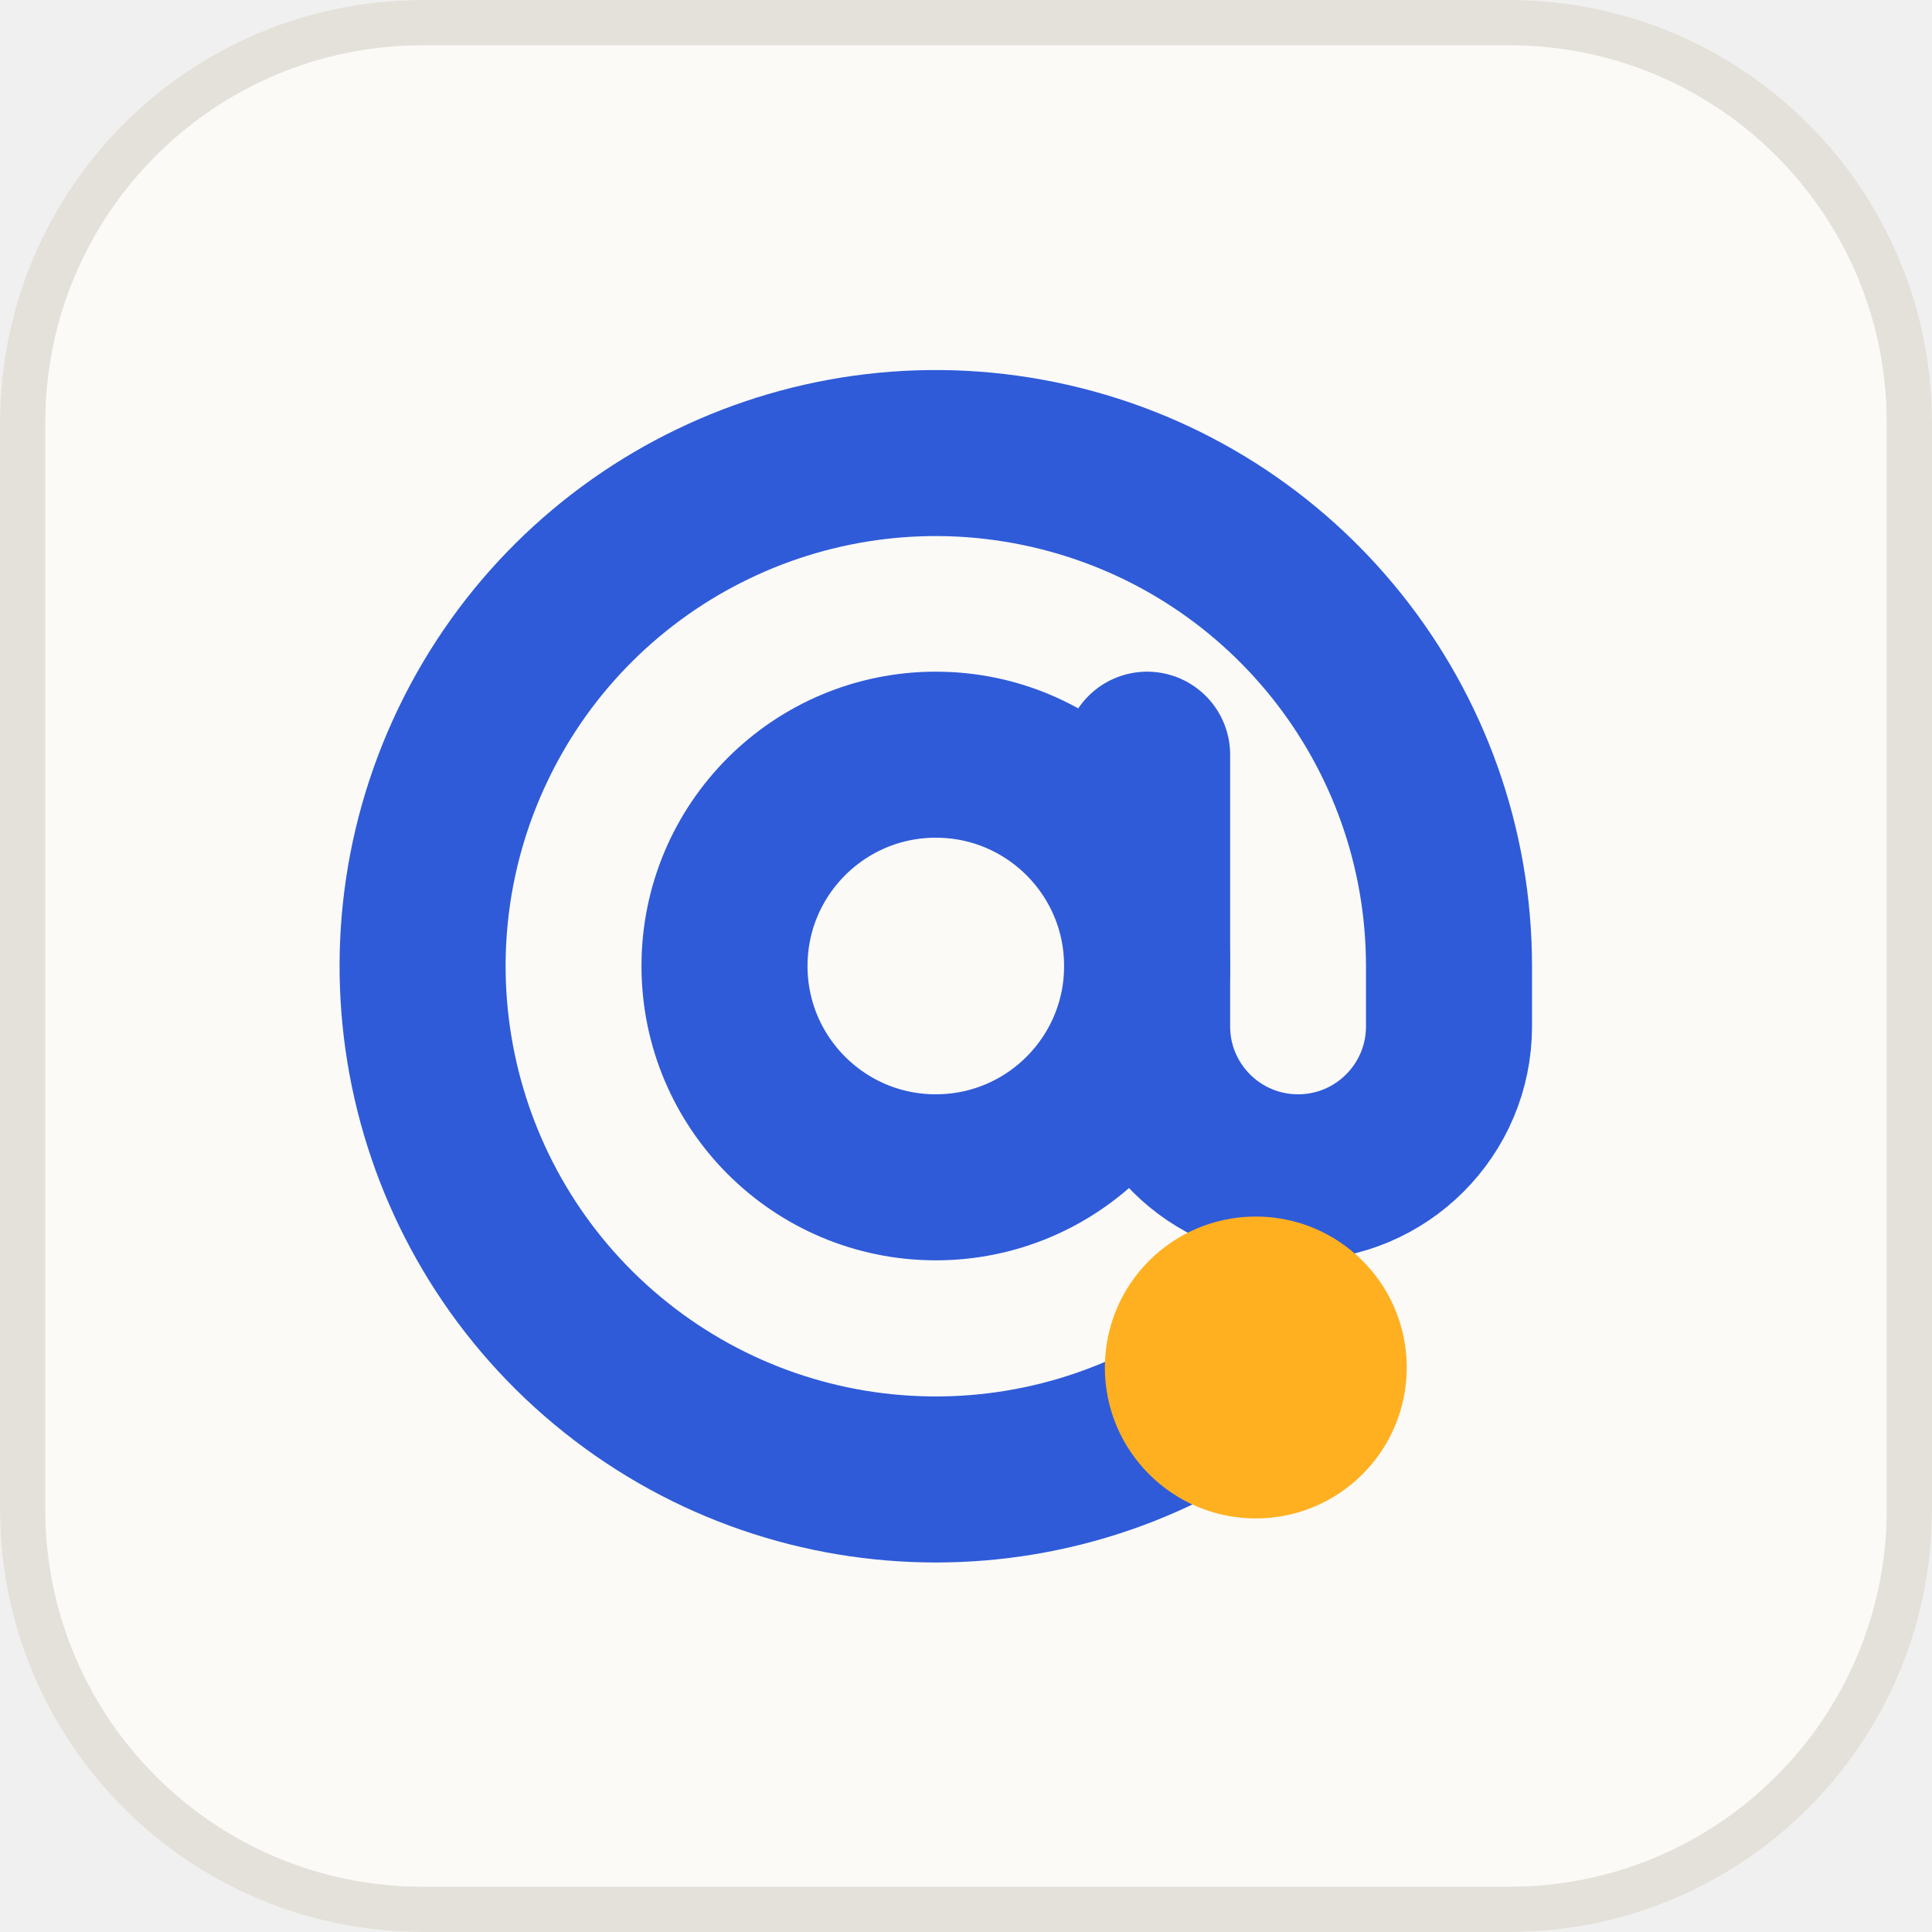
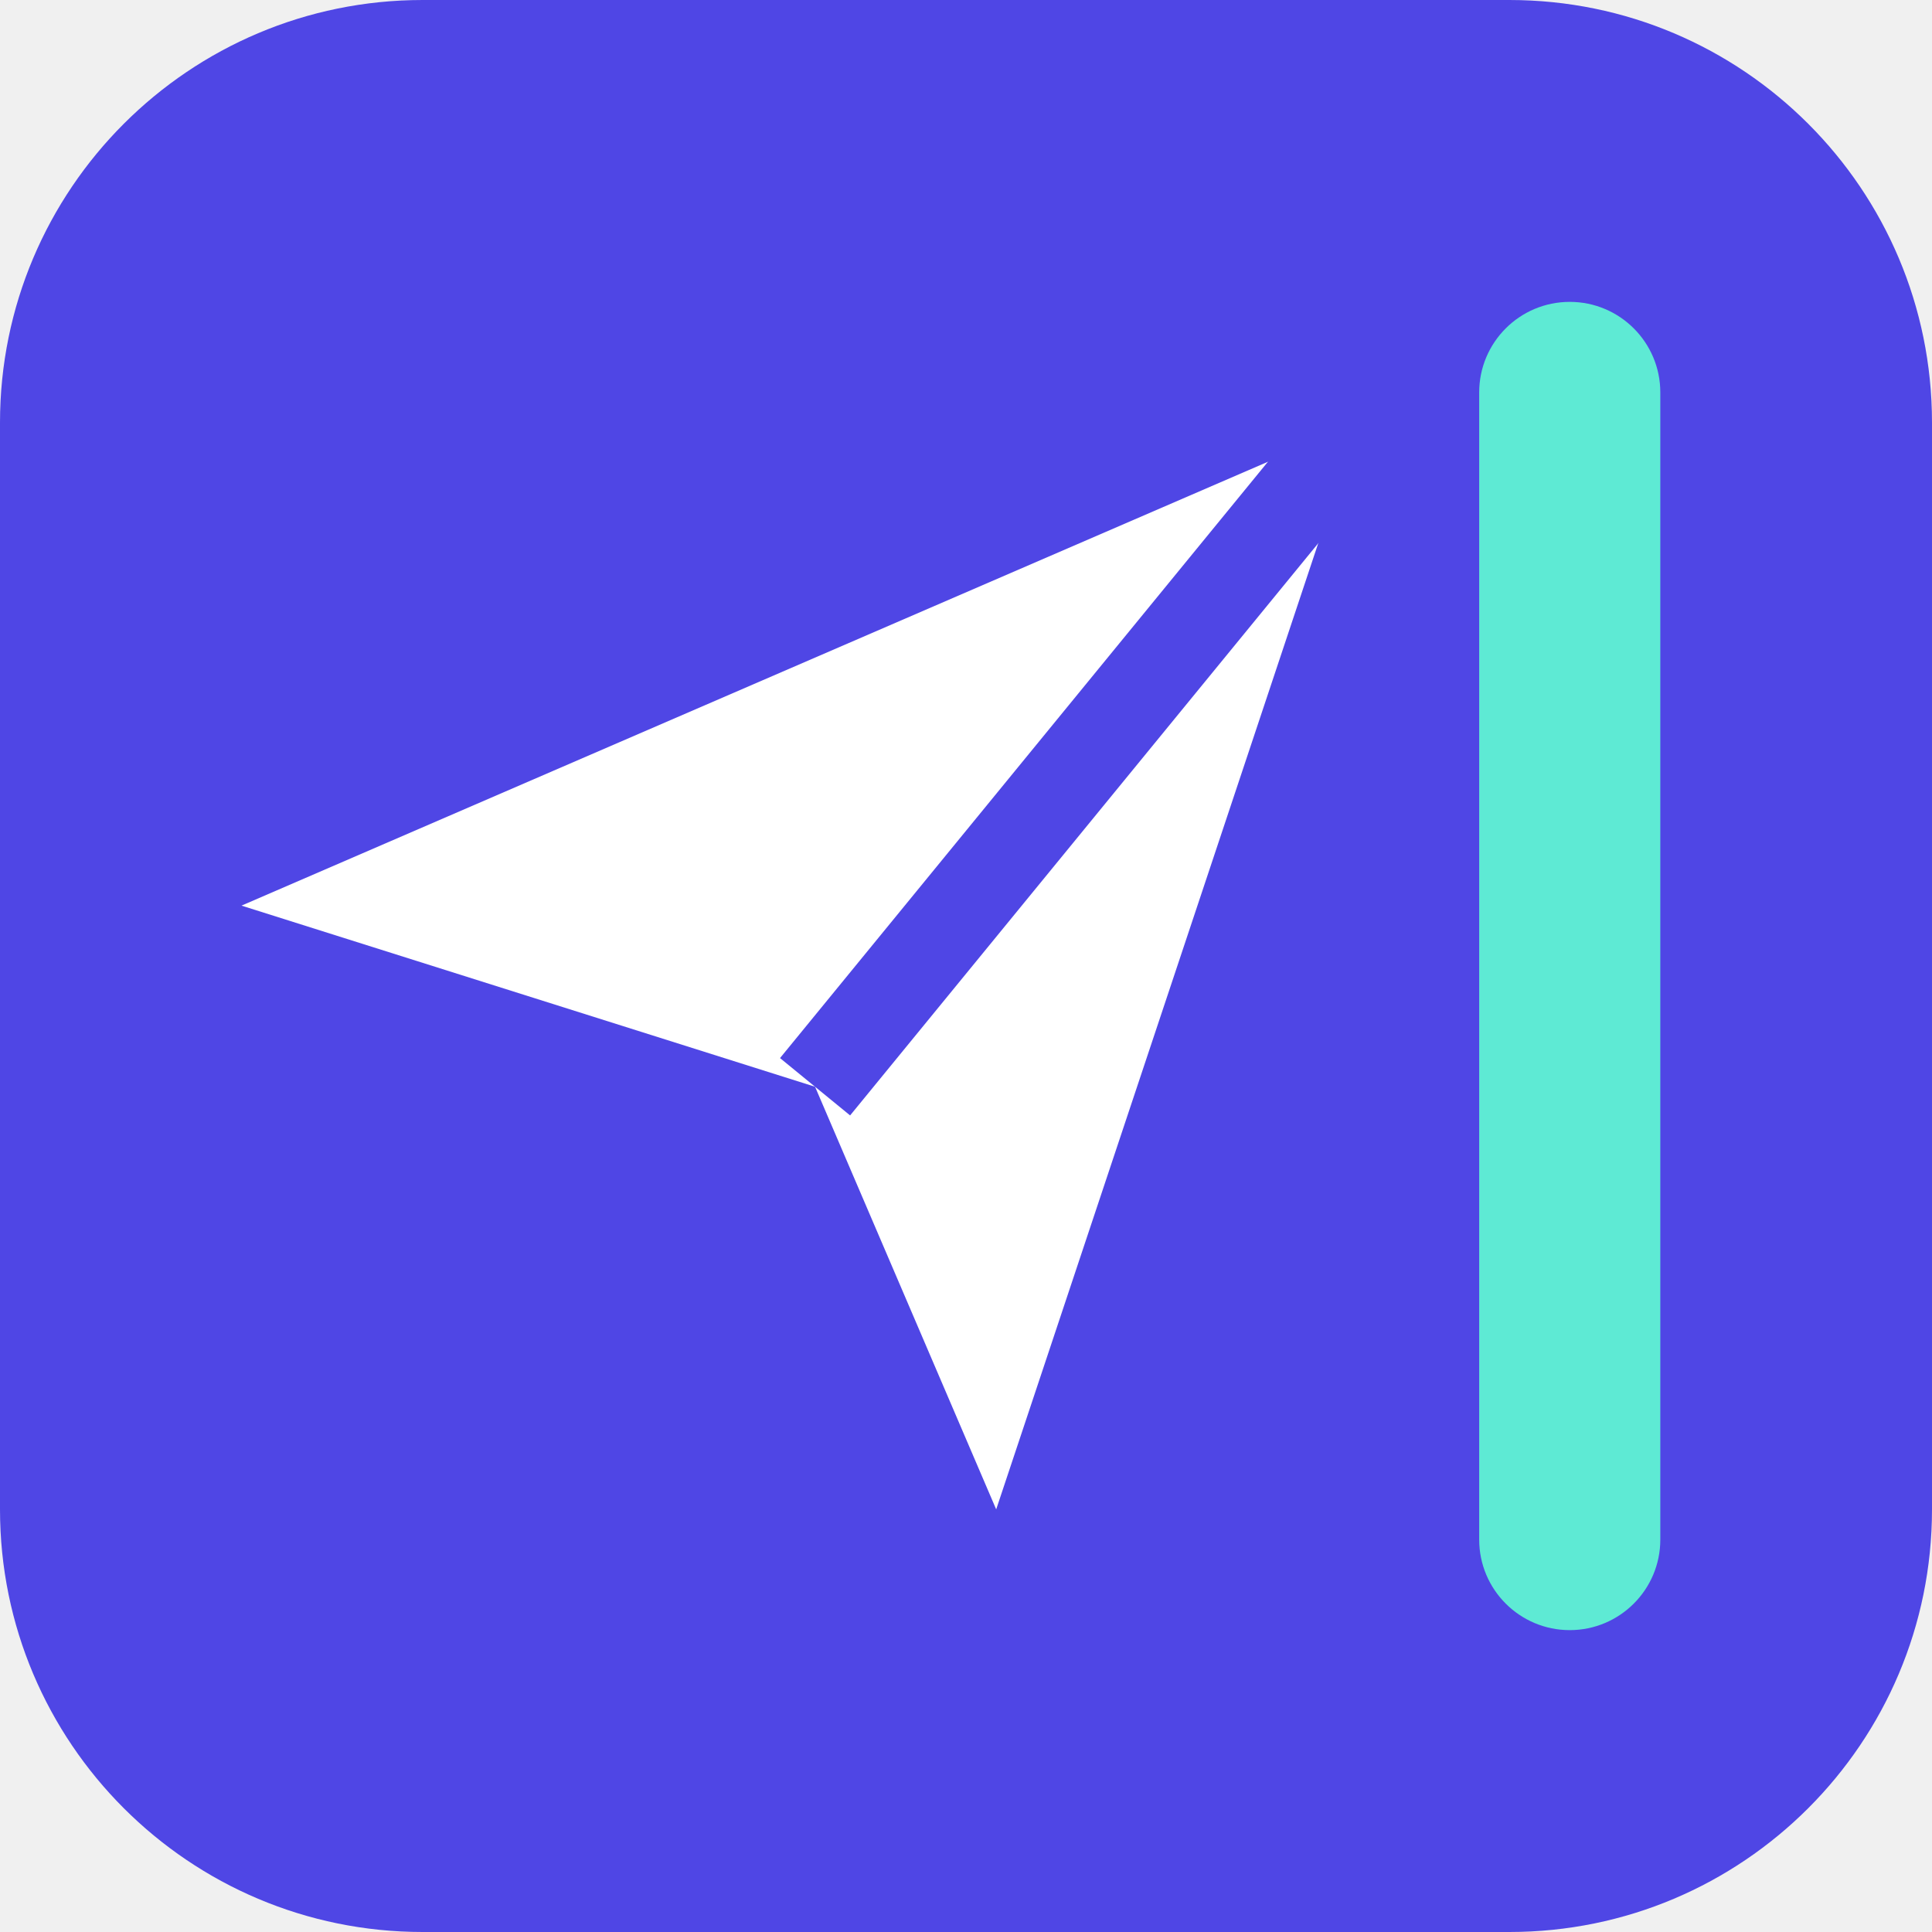
<svg xmlns="http://www.w3.org/2000/svg" viewBox="0 0 64 64">
-   <rect width="64" height="64" rx="14" fill="#fbfaf7" />
-   <rect x=".75" y=".75" width="62.5" height="62.5" rx="13.25" fill="none" stroke="#e4e1da" stroke-width="1.5" />
-   <circle cx="31" cy="32" r="7" fill="none" stroke="#2f5bd8" stroke-width="5.5" />
-   <path d="M38 25v9a5 5 0 0 0 10 0v-2a17 17 0 1 0-6.4 13.3" fill="none" stroke="#2f5bd8" stroke-width="5.5" stroke-linecap="round" />
-   <circle cx="41.6" cy="45.3" r="5" fill="#ffb020" />
+   <rect width="64" height="64" rx="14" fill="#4F46E5" />
+   <polygon points="8,30 45,14 33,50 27,36" fill="#FFFFFF" />
+   <line x1="27" y1="36" x2="45" y2="14" stroke="#4F46E5" stroke-width="3" />
+   <rect x="49" y="10" width="6" height="44" rx="3" fill="#5EEAD4" />
</svg>
